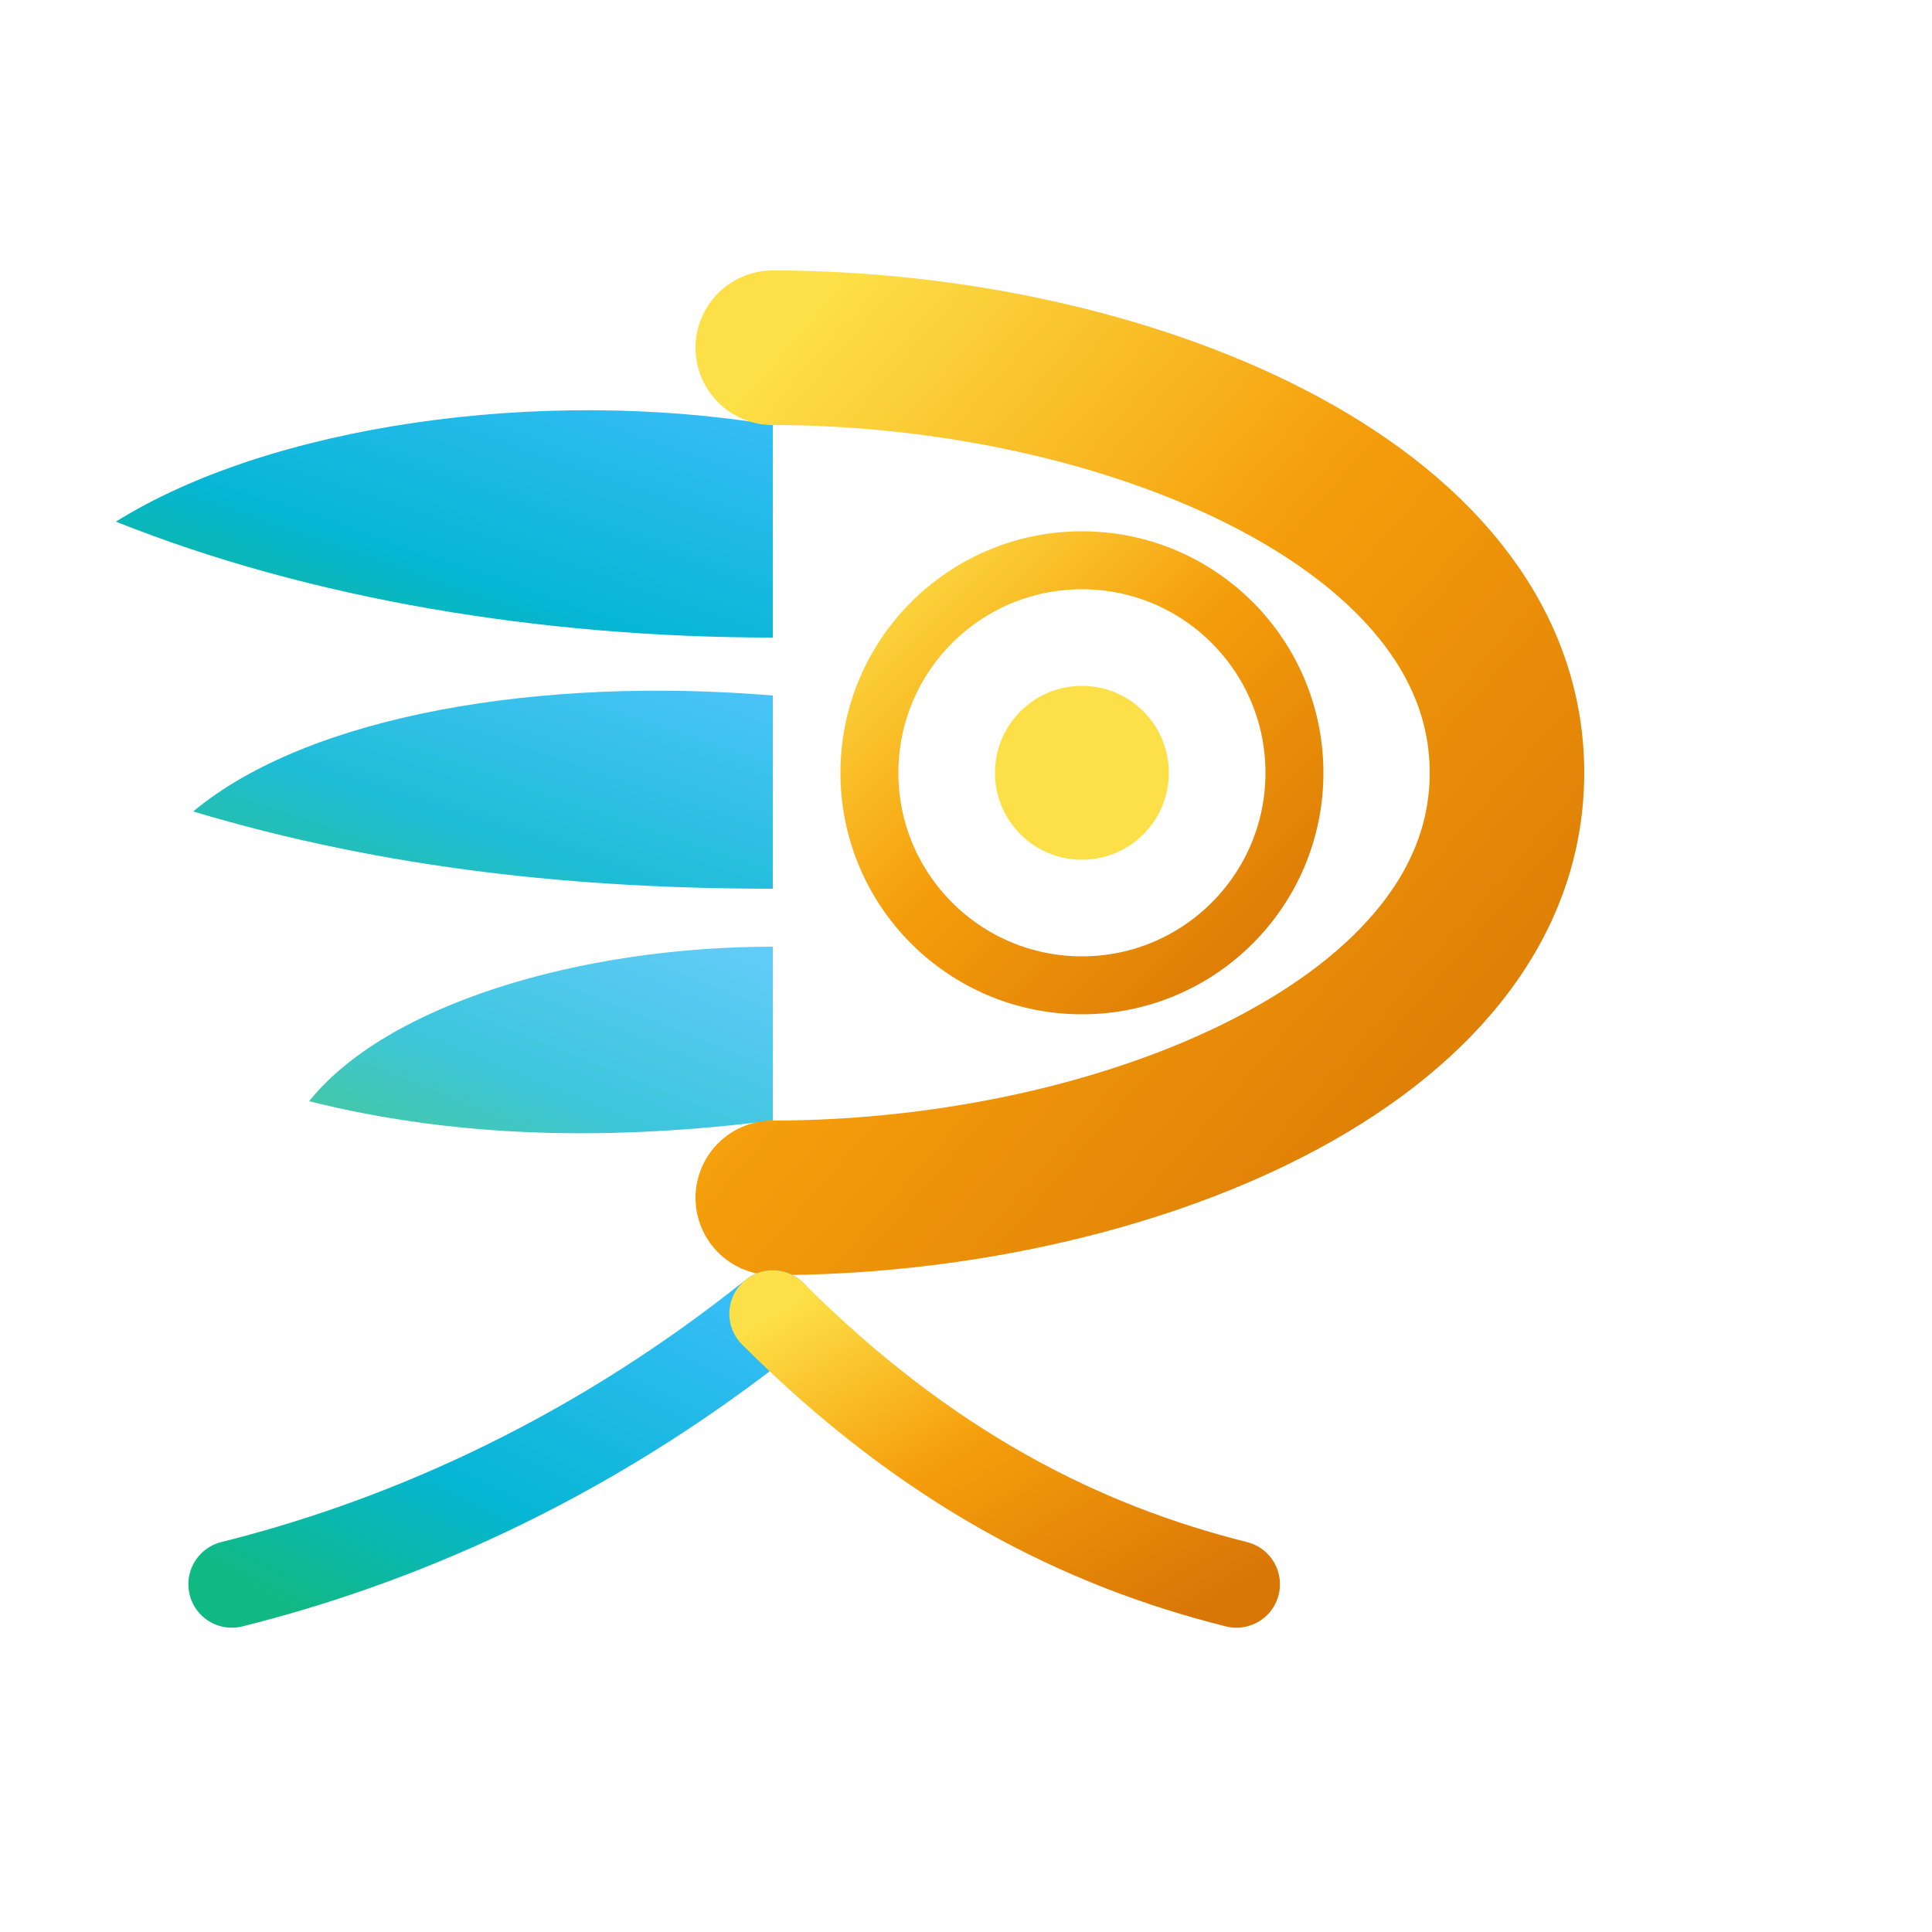
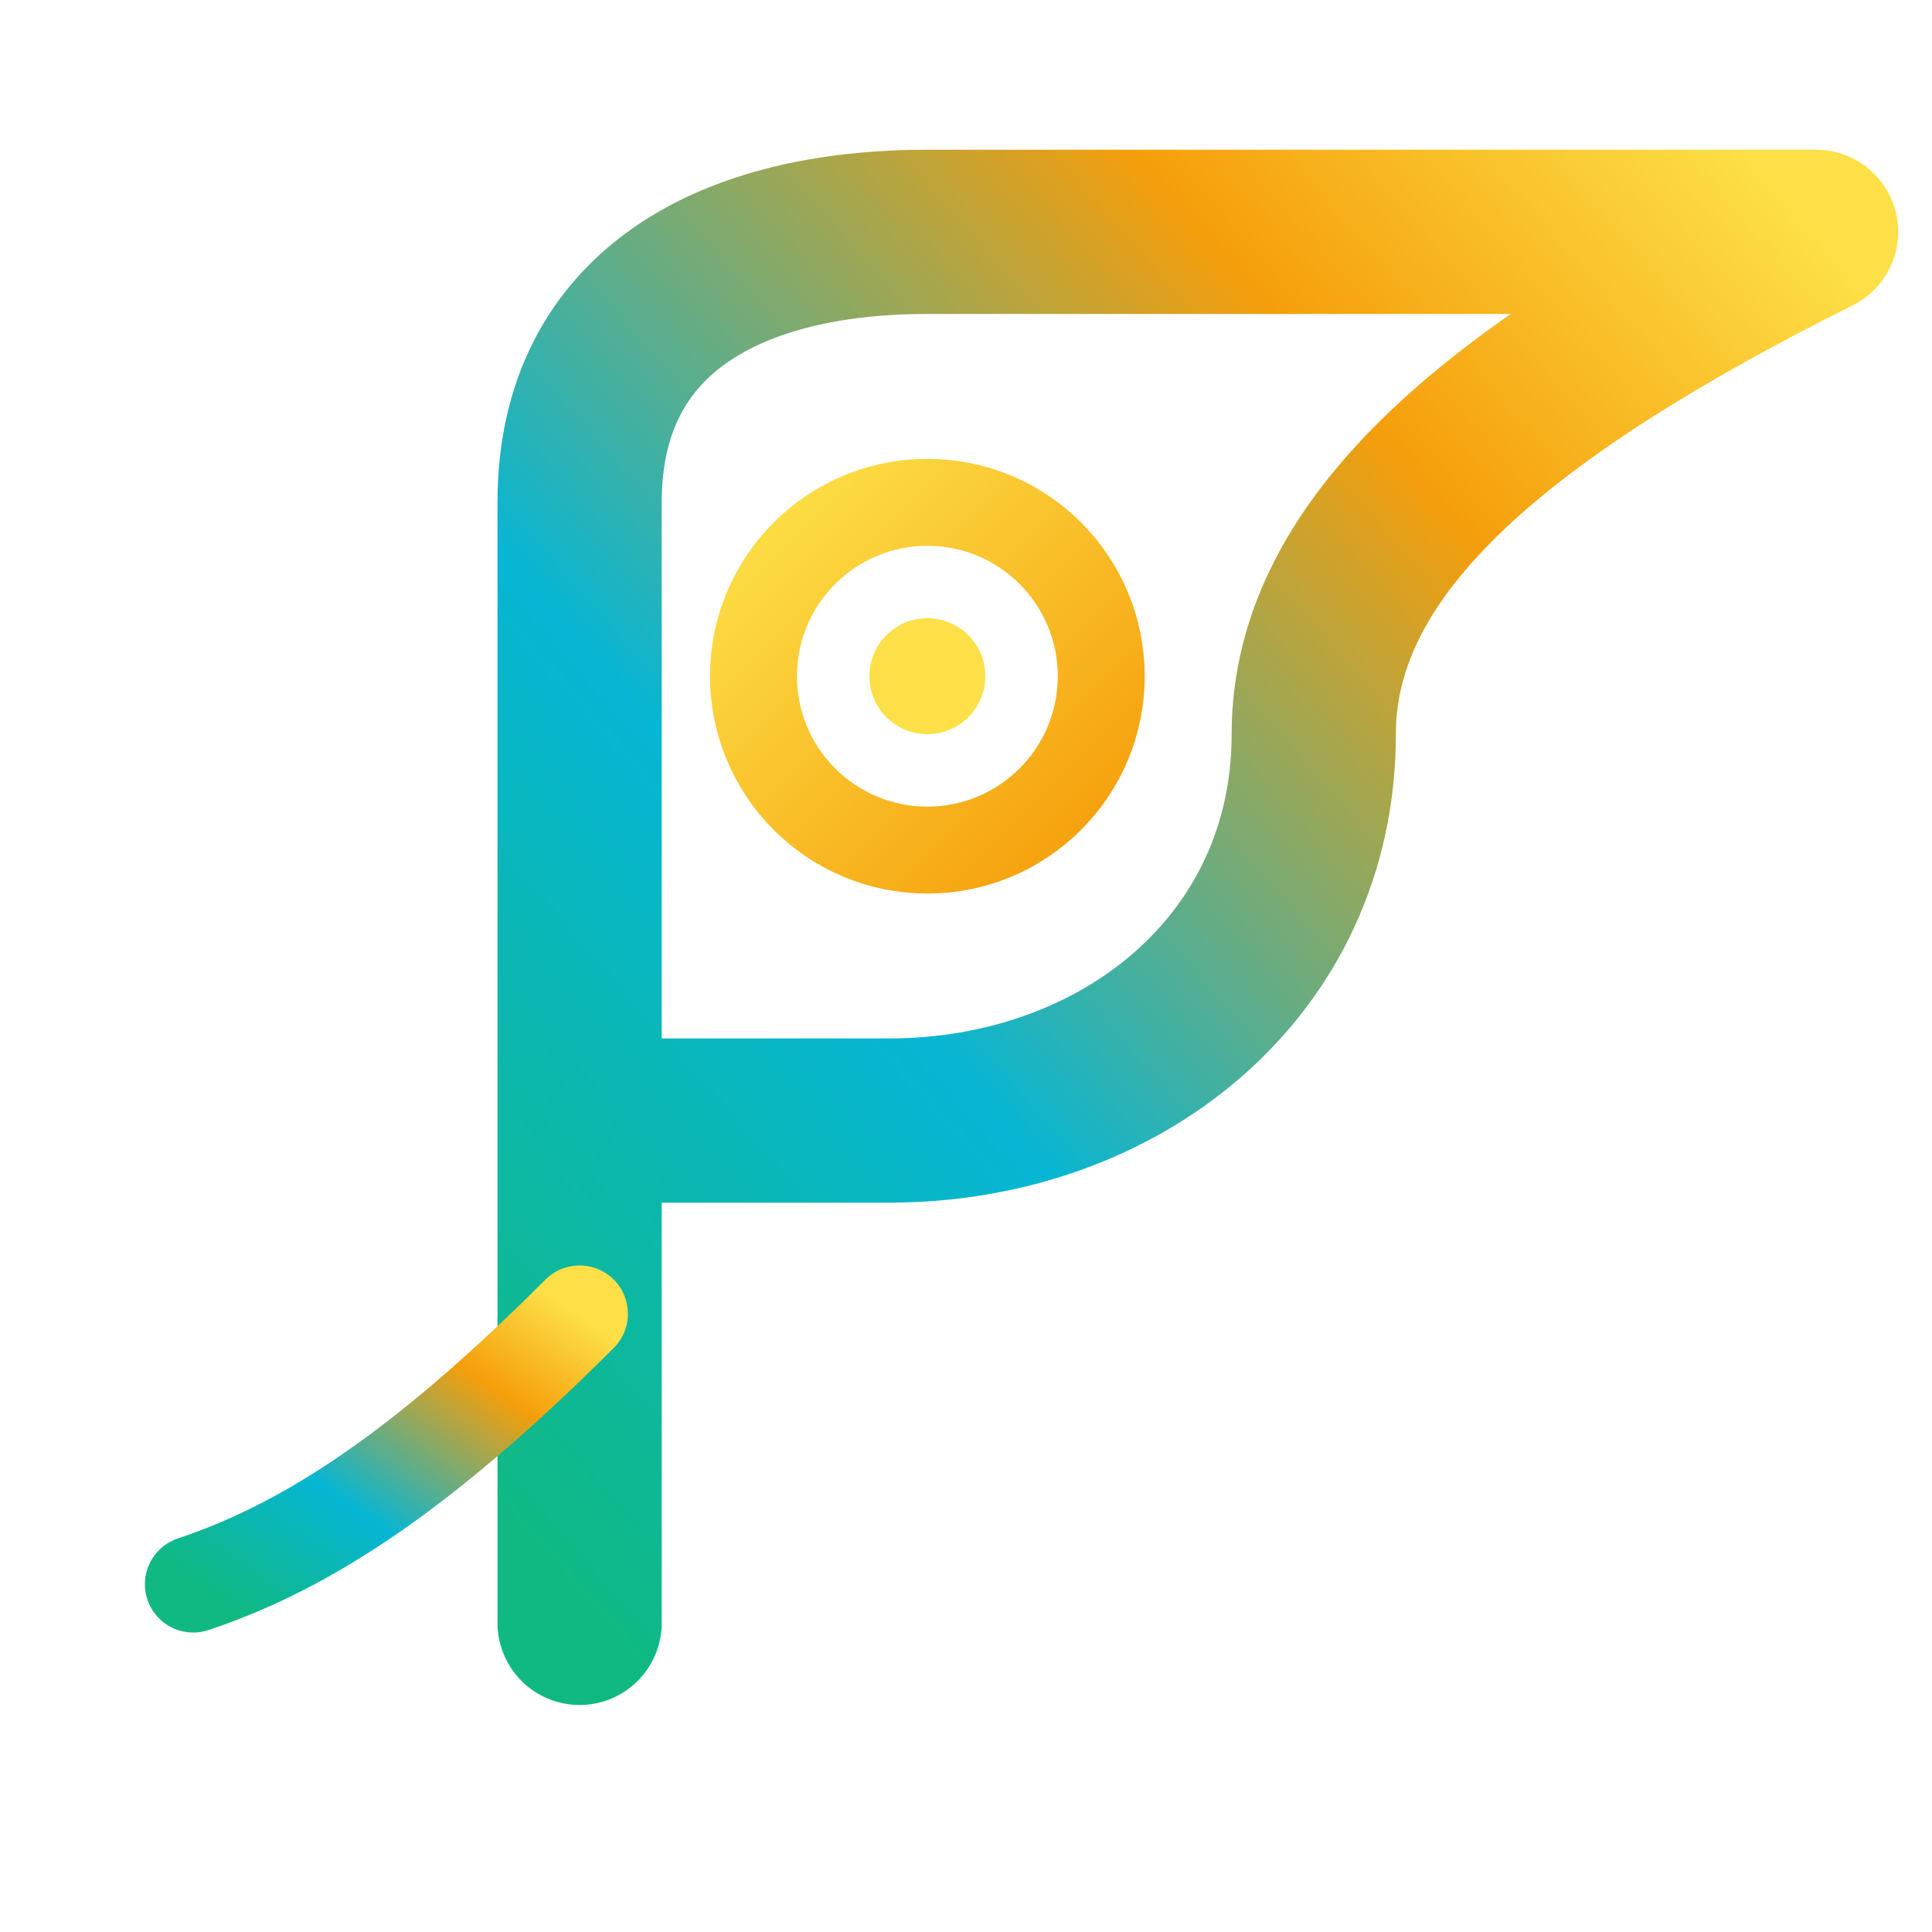
<svg xmlns="http://www.w3.org/2000/svg" viewBox="0 0 100 100" fill="none">
  <defs>
-     <linearGradient id="payvandGold" x1="0%" y1="0%" x2="100%" y2="100%">
+     <linearGradient id="payvandPGrad" x1="0%" y1="100%" x2="100%" y2="0%">
+       <stop offset="0%" stop-color="#10B981" />
+       <stop offset="35%" stop-color="#06B6D4" />
+       <stop offset="75%" stop-color="#F59E0B" />
+       <stop offset="100%" stop-color="#FDE047" />
+     </linearGradient>
+     <linearGradient id="payvandRingGrad" x1="0%" y1="0%" x2="100%" y2="100%">
      <stop offset="0%" stop-color="#FDE047" />
-       <stop offset="45%" stop-color="#F59E0B" />
-       <stop offset="100%" stop-color="#D97706" />
-     </linearGradient>
-     <linearGradient id="payvandWing" x1="100%" y1="0%" x2="0%" y2="100%">
-       <stop offset="0%" stop-color="#38BDF8" />
-       <stop offset="60%" stop-color="#06B6D4" />
-       <stop offset="100%" stop-color="#10B981" />
+       <stop offset="100%" stop-color="#F59E0B" />
    </linearGradient>
  </defs>
-   <path d="M 40 22 C 28 20, 14 22, 6 27 C 16 31, 28 33, 40 33 Z" fill="url(#payvandWing)" />
-   <path d="M 40 36 C 28 35, 16 37, 10 42 C 20 45, 30 46, 40 46 Z" fill="url(#payvandWing)" opacity="0.9" />
-   <path d="M 40 49 C 30 49, 20 52, 16 57 C 24 59, 32 59, 40 58 Z" fill="url(#payvandWing)" opacity="0.78" />
-   <path d="M 40 84 L 40 18" stroke="url(#payvandGold)" stroke-width="8" stroke-linecap="round" />
-   <path d="M 40 18 C 58 18, 78 26, 78 40 C 78 54, 58 62, 40 62" stroke="url(#payvandGold)" stroke-width="8" stroke-linecap="round" stroke-linejoin="round" />
-   <circle cx="56" cy="40" r="11" stroke="url(#payvandGold)" stroke-width="3" />
-   <circle cx="56" cy="40" r="4.5" fill="#FDE047" />
-   <path d="M 40 68 C 30 76, 20 80, 12 82" stroke="url(#payvandWing)" stroke-width="4.5" stroke-linecap="round" />
-   <path d="M 40 68 C 48 76, 56 80, 64 82" stroke="url(#payvandGold)" stroke-width="4.5" stroke-linecap="round" />
+   <path d="M 30 84 L 30 26 C 30 16, 38 12, 48 12 C 60 12, 88 12, 94 12 C 78 20, 68 28, 68 38 C 68 50, 58 58, 46 58 L 30 58" stroke="url(#payvandPGrad)" stroke-width="8.5" stroke-linecap="round" stroke-linejoin="round" />
+   <circle cx="48" cy="35" r="9" stroke="url(#payvandRingGrad)" stroke-width="4.5" />
+   <circle cx="48" cy="35" r="3" fill="#FDE047" />
+   <path d="M 30 68 C 22 76, 16 80, 10 82" stroke="url(#payvandPGrad)" stroke-width="5" stroke-linecap="round" />
</svg>
